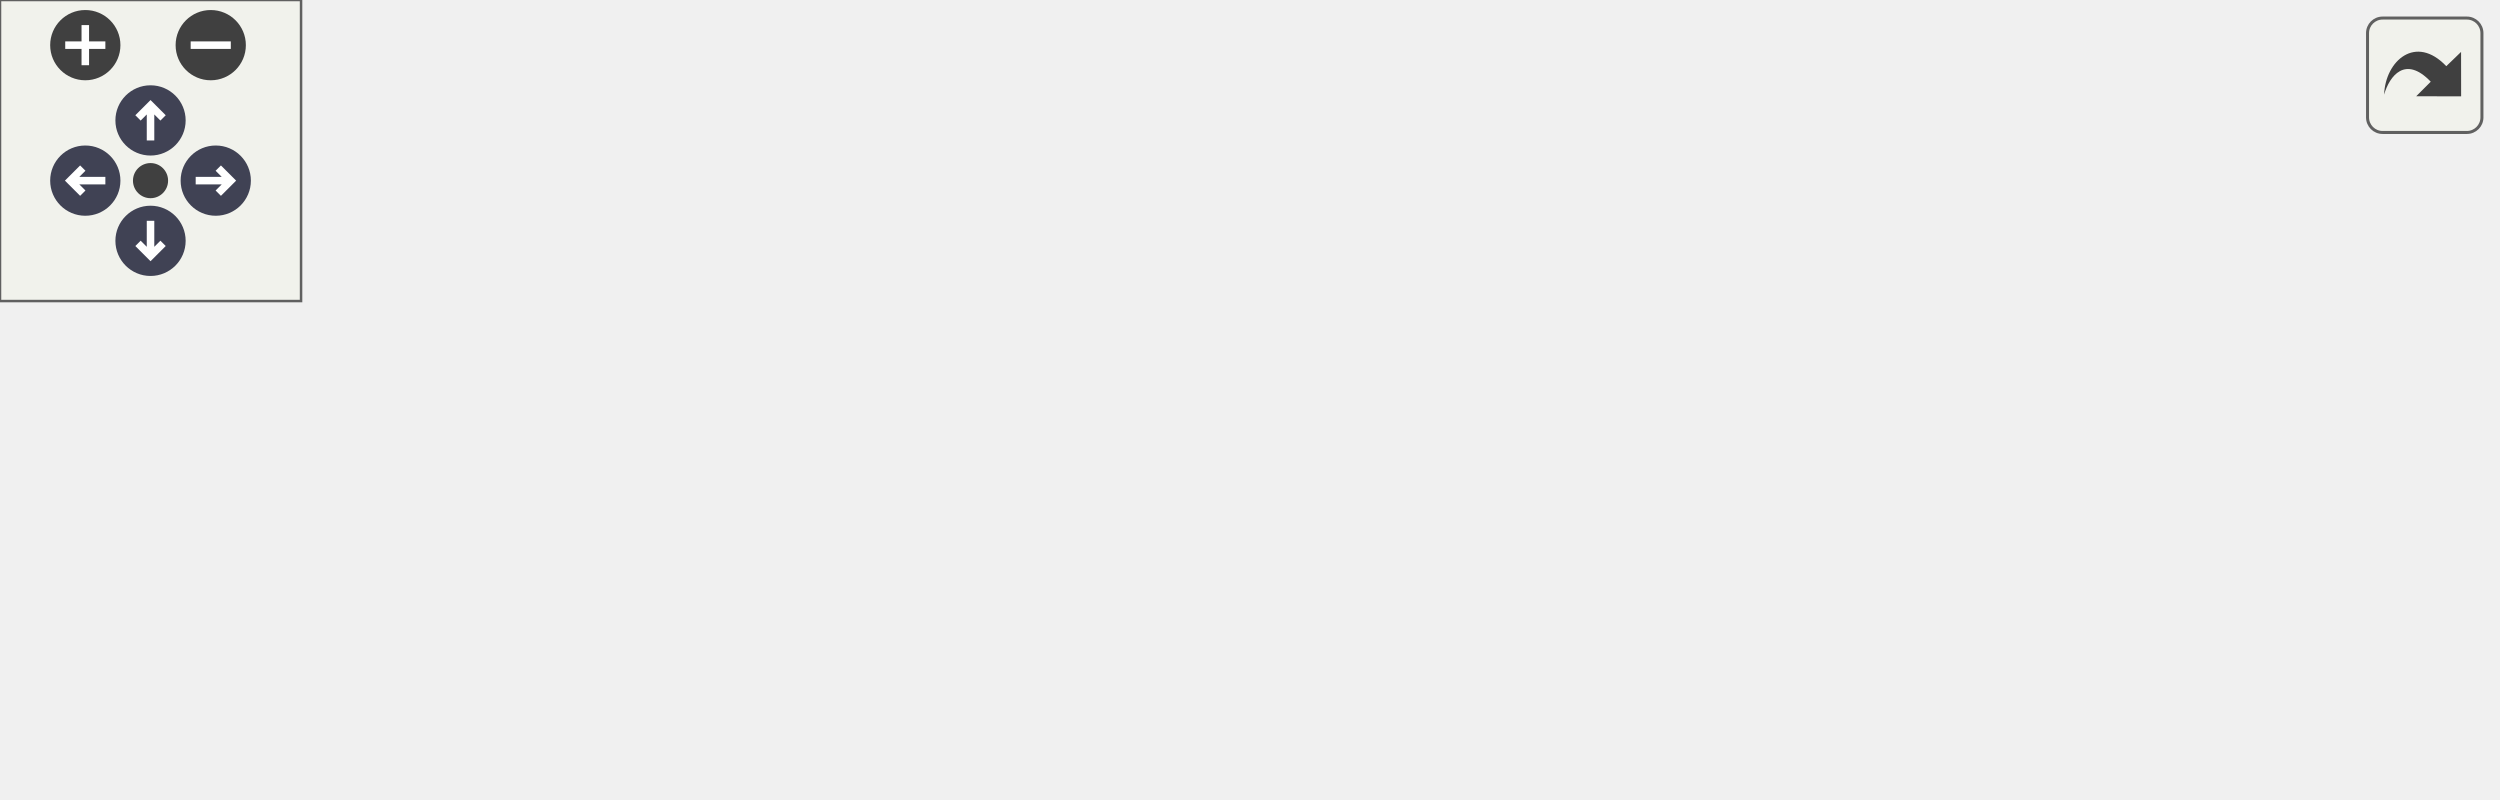
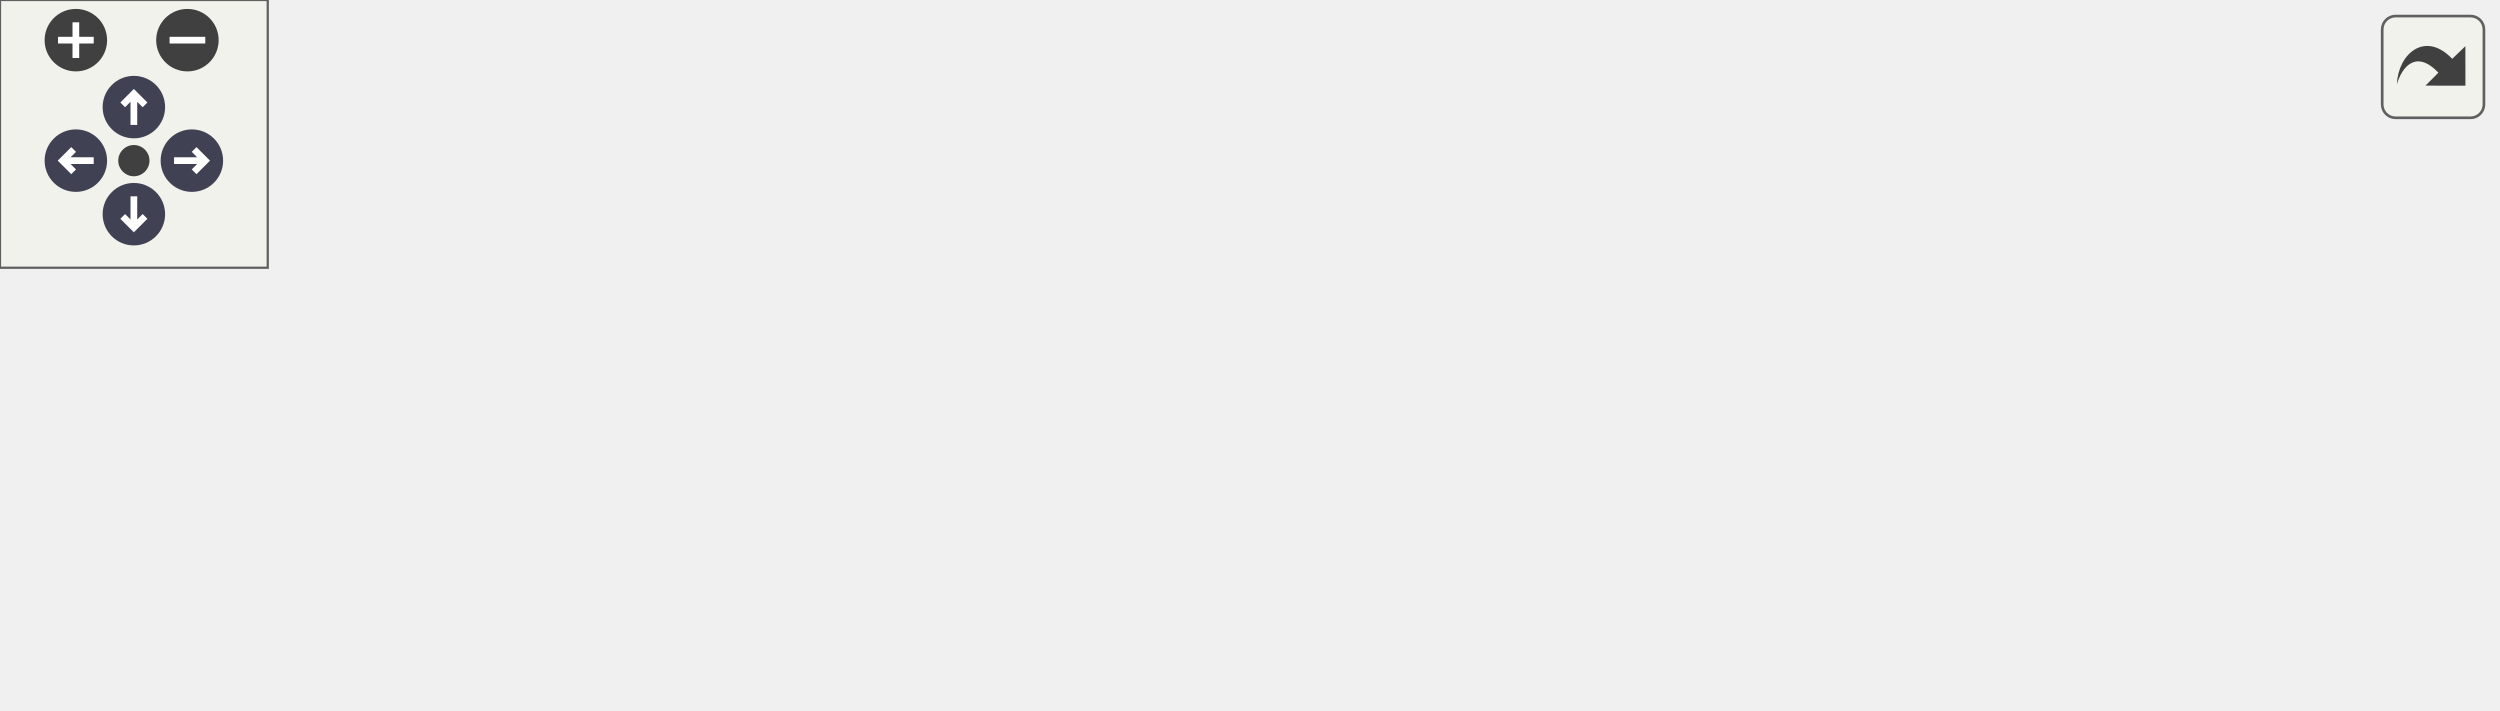
<svg xmlns="http://www.w3.org/2000/svg" xmlns:xlink="http://www.w3.org/1999/xlink" id="main" version="1.1" xml:space="preserve">
  <style type="text/css">
.node, .edge {opacity: 0.7;}
.node.selected, .edge.selected {opacity: 1;}
.edge:hover path { stroke: red; }
.edge:hover polygon { stroke: red; fill: red; }
</style>
  <defs>
    <circle id="rim" cx="0" cy="0" r="7" />
    <circle id="rim2" cx="0" cy="0" r="3.5" />
    <g id="zoomPlus">
      <use xlink:href="#rim" fill="#404040">
        <set attributeName="fill" to="#808080" begin="zoomplus.mouseover" end="zoomplus.mouseout" />
      </use>
      <path d="M-4,0h8M0,-4v8" fill="none" stroke="white" stroke-width="1.5" pointer-events="none" />
    </g>
    <g id="zoomMin">
      <use xlink:href="#rim" fill="#404040">
        <set attributeName="fill" to="#808080" begin="zoomminus.mouseover" end="zoomminus.mouseout" />
      </use>
      <path d="M-4,0h8" fill="none" stroke="white" stroke-width="1.5" pointer-events="none" />
    </g>
    <g id="arrowUp" transform="translate(30 24)">
      <use xlink:href="#rim" />
      <path pointer-events="none" fill="none" stroke="white" stroke-width="1.5" d="M0,-3.0v7 M-2.5,-0.5L0,-3.0L2.5,-0.5" />
    </g>
    <g id="arrowRight" transform="rotate(90) translate(36 -43)">
      <use xlink:href="#rim" />
      <path pointer-events="none" fill="none" stroke="white" stroke-width="1.5" d="M0,-3.0v7 M-2.5,-0.5L0,-3.0L2.5,-0.5" />
    </g>
    <g id="arrowDown" transform="rotate(180) translate(-30 -48)">
      <use xlink:href="#rim" />
      <path pointer-events="none" fill="none" stroke="white" stroke-width="1.5" d="M0,-3.0v7 M-2.5,-0.5L0,-3.0L2.5,-0.5" />
    </g>
    <g id="arrowLeft" transform="rotate(270) translate(-36 17)">
      <use xlink:href="#rim" />
      <path pointer-events="none" fill="none" stroke="white" stroke-width="1.5" d="M0,-3.0v7 M-2.5,-0.5L0,-3.0L2.5,-0.5" />
    </g>
    <g id="resetDef">
      <use xlink:href="#rim2" fill="#404040">
        <set attributeName="fill" to="#808080" begin="reset.mouseover" end="reset.mouseout" />
      </use>
    </g>
  </defs>
  <svg id="graph" class="graph">
    <g id="viewport">
      <g id="clust1" class="cluster">
        <g id="a_clust1">
          <a xlink:href="dir_d44c64559bbebec7f509842c48db8b23.html" target="_top">
-             <polygon fill="#e6eefd" stroke="#404040" stroke-width="2" points="8,-8 8,-98 456,-98 456,-8 8,-8" />
+             <polygon fill="#e6eefd" stroke="#404040" stroke-width="2" points="8,-8 8,-98 518,-98 518,-8 8,-8" />
          </a>
        </g>
      </g>
      <g id="node1" class="node">
-         <text text-anchor="middle" x="242" y="-78" font-family="Helvetica,sans-Serif" font-size="10.00">include</text>
+         <text text-anchor="middle" x="271" y="-78" font-family="Helvetica,sans-Serif" font-size="10.00">include</text>
      </g>
      <g id="node2" class="node">
        <g id="a_node2">
          <a xlink:href="dir_98ff7954eb3842da01d2ae02361edfa5.html" target="_top" xlink:title="app">
            <polygon fill="#82a9f6" stroke="#404040" points="51.5,-35 16.5,-35 16.5,-16 51.5,-16 51.5,-35" />
            <text text-anchor="middle" x="34" y="-23" font-family="Helvetica,sans-Serif" font-size="10.00">app</text>
          </a>
        </g>
      </g>
      <g id="edge3" class="edge">
        <g id="a_edge3">
-           <a xlink:href="dir_000008_000001.html" target="_top">
-             <path fill="none" stroke="#63b8ff" d="M215.79,-73.61C182.25,-65.95 122.19,-51.84 61.42,-34.97" />
-             <polygon fill="#63b8ff" stroke="#63b8ff" points="62.24,-31.57 51.67,-32.24 60.36,-38.31 62.24,-31.57" />
+           <a xlink:href="dir_000009_000001.html" target="_top">
+             <path fill="none" stroke="#63b8ff" d="M244.95,-74.81C206.78,-67.77 133.27,-53.53 61.33,-34.86" />
+             <polygon fill="#63b8ff" stroke="#63b8ff" points="62.21,-31.48 51.65,-32.32 60.43,-38.25 62.21,-31.48" />
          </a>
        </g>
        <g id="a_edge3-headlabel">
-           <a xlink:href="dir_000008_000001.html" target="_top" xlink:title="2">
-             <text text-anchor="middle" x="66.47" y="-27.3" font-family="Helvetica,sans-Serif" font-size="10.00" fill="#63b8ff">2</text>
+           <a xlink:href="dir_000009_000001.html" target="_top" xlink:title="2">
+             <text text-anchor="middle" x="66.41" y="-27.14" font-family="Helvetica,sans-Serif" font-size="10.00" fill="#63b8ff">2</text>
          </a>
        </g>
      </g>
      <g id="node3" class="node">
        <g id="a_node3">
          <a xlink:href="dir_f2d98db52843b738f4b0d5c05695337b.html" target="_top" xlink:title="audio">
            <polygon fill="#82a9f6" stroke="#404040" points="114,-35 70,-35 70,-16 114,-16 114,-35" />
            <text text-anchor="middle" x="92" y="-23" font-family="Helvetica,sans-Serif" font-size="10.00">audio</text>
          </a>
        </g>
      </g>
      <g id="edge7" class="edge">
        <g id="a_edge7">
-           <a xlink:href="dir_000008_000002.html" target="_top">
-             <path fill="none" stroke="#63b8ff" d="M217.9,-70.98C192.38,-61.97 151.97,-47.69 123.84,-37.75" />
-             <polygon fill="#63b8ff" stroke="#63b8ff" points="124.68,-34.33 114.09,-34.3 122.35,-40.94 124.68,-34.33" />
+           <a xlink:href="dir_000009_000002.html" target="_top">
+             <path fill="none" stroke="#63b8ff" d="M244.97,-71.79C212.85,-62.28 158.25,-46.12 123.71,-35.89" />
+             <polygon fill="#63b8ff" stroke="#63b8ff" points="124.69,-32.53 114.11,-33.05 122.7,-39.24 124.69,-32.53" />
          </a>
        </g>
        <g id="a_edge7-headlabel">
-           <a xlink:href="dir_000008_000002.html" target="_top" xlink:title="1">
-             <text text-anchor="middle" x="129.02" y="-30.36" font-family="Helvetica,sans-Serif" font-size="10.00" fill="#63b8ff">1</text>
+           <a xlink:href="dir_000009_000002.html" target="_top" xlink:title="1">
+             <text text-anchor="middle" x="128.94" y="-28.33" font-family="Helvetica,sans-Serif" font-size="10.00" fill="#63b8ff">1</text>
          </a>
        </g>
      </g>
      <g id="node4" class="node">
        <g id="a_node4">
          <a xlink:href="dir_3d69f64eaf81436fe2b22361382717e5.html" target="_top" xlink:title="core">
            <polygon fill="#82a9f6" stroke="#404040" points="170,-35 132,-35 132,-16 170,-16 170,-35" />
            <text text-anchor="middle" x="151" y="-23" font-family="Helvetica,sans-Serif" font-size="10.00">core</text>
          </a>
        </g>
      </g>
      <g id="edge1" class="edge">
        <g id="a_edge1">
-           <a xlink:href="dir_000008_000004.html" target="_top">
-             <path fill="none" stroke="#63b8ff" d="M227.38,-70.98C213.14,-62.69 191.25,-49.94 174.55,-40.22" />
-             <polygon fill="#63b8ff" stroke="#63b8ff" points="176.29,-37.18 165.89,-35.17 172.77,-43.23 176.29,-37.18" />
+           <a xlink:href="dir_000009_000004.html" target="_top">
+             <path fill="none" stroke="#63b8ff" d="M251.72,-70.98C232.21,-62.37 201.83,-48.95 179.54,-39.1" />
+             <polygon fill="#63b8ff" stroke="#63b8ff" points="180.79,-35.83 170.23,-34.99 177.97,-42.24 180.79,-35.83" />
          </a>
        </g>
        <g id="a_edge1-headlabel">
-           <a xlink:href="dir_000008_000004.html" target="_top" xlink:title="20">
-             <text text-anchor="middle" x="180.82" y="-34.03" font-family="Helvetica,sans-Serif" font-size="10.00" fill="#63b8ff">20</text>
+           <a xlink:href="dir_000009_000004.html" target="_top" xlink:title="20">
+             <text text-anchor="middle" x="185.23" y="-32.19" font-family="Helvetica,sans-Serif" font-size="10.00" fill="#63b8ff">20</text>
          </a>
        </g>
      </g>
      <g id="node5" class="node">
        <g id="a_node5">
-           <a xlink:href="dir_fba38f648377aa56ae5d69782adf9e53.html" target="_top" xlink:title="math">
-             <polygon fill="#82a9f6" stroke="#404040" points="230,-35 188,-35 188,-16 230,-16 230,-35" />
-             <text text-anchor="middle" x="209" y="-23" font-family="Helvetica,sans-Serif" font-size="10.00">math</text>
+           <a xlink:href="dir_f307a46daed1218fee22380d1eacedba.html" target="_top" xlink:title="game">
+             <polygon fill="#82a9f6" stroke="#404040" points="232,-35 188,-35 188,-16 232,-16 232,-35" />
+             <text text-anchor="middle" x="210" y="-23" font-family="Helvetica,sans-Serif" font-size="10.00">game</text>
          </a>
        </g>
      </g>
      <g id="edge8" class="edge">
        <g id="a_edge8">
-           <a xlink:href="dir_000008_000011.html" target="_top">
-             <path fill="none" stroke="#63b8ff" d="M236.55,-70.75C231.99,-63.42 225.33,-52.73 219.71,-43.7" />
-             <polygon fill="#63b8ff" stroke="#63b8ff" points="222.6,-41.73 214.35,-35.09 216.66,-45.43 222.6,-41.73" />
+           <a xlink:href="dir_000009_000007.html" target="_top">
+             <path fill="none" stroke="#63b8ff" d="M261.2,-70.98C252.18,-63.15 238.59,-51.34 227.68,-41.86" />
+             <polygon fill="#63b8ff" stroke="#63b8ff" points="229.82,-39.09 219.98,-35.17 225.23,-44.37 229.82,-39.09" />
          </a>
        </g>
        <g id="a_edge8-headlabel">
-           <a xlink:href="dir_000008_000011.html" target="_top" xlink:title="7">
-             <text text-anchor="middle" x="226.91" y="-40.78" font-family="Helvetica,sans-Serif" font-size="10.00" fill="#63b8ff">7</text>
+           <a xlink:href="dir_000009_000007.html" target="_top" xlink:title="1">
+             <text text-anchor="middle" x="234.4" y="-36.8" font-family="Helvetica,sans-Serif" font-size="10.00" fill="#63b8ff">1</text>
          </a>
        </g>
      </g>
      <g id="node6" class="node">
        <g id="a_node6">
+           <a xlink:href="dir_fba38f648377aa56ae5d69782adf9e53.html" target="_top" xlink:title="math">
+             <polygon fill="#82a9f6" stroke="#404040" points="292,-35 250,-35 250,-16 292,-16 292,-35" />
+             <text text-anchor="middle" x="271" y="-23" font-family="Helvetica,sans-Serif" font-size="10.00">math</text>
+           </a>
+         </g>
+       </g>
+       <g id="edge9" class="edge">
+         <g id="a_edge9">
+           <a xlink:href="dir_000009_000012.html" target="_top">
+             <path fill="none" stroke="#63b8ff" d="M271,-70.75C271,-63.8 271,-53.85 271,-45.13" />
+             <polygon fill="#63b8ff" stroke="#63b8ff" points="274.5,-45.09 271,-35.09 267.5,-45.09 274.5,-45.09" />
+           </a>
+         </g>
+         <g id="a_edge9-headlabel">
+           <a xlink:href="dir_000009_000012.html" target="_top" xlink:title="7">
+             <text text-anchor="middle" x="277.34" y="-46.18" font-family="Helvetica,sans-Serif" font-size="10.00" fill="#63b8ff">7</text>
+           </a>
+         </g>
+       </g>
+       <g id="node7" class="node">
+         <g id="a_node7">
          <a xlink:href="dir_dafb25a37831a87d2e2e8b780f24e872.html" target="_top" xlink:title="network">
-             <polygon fill="#82a9f6" stroke="#404040" points="304,-35 248,-35 248,-16 304,-16 304,-35" />
-             <text text-anchor="middle" x="276" y="-23" font-family="Helvetica,sans-Serif" font-size="10.00">network</text>
+             <polygon fill="#82a9f6" stroke="#404040" points="366,-35 310,-35 310,-16 366,-16 366,-35" />
+             <text text-anchor="middle" x="338" y="-23" font-family="Helvetica,sans-Serif" font-size="10.00">network</text>
          </a>
        </g>
      </g>
      <g id="edge6" class="edge">
        <g id="a_edge6">
-           <a xlink:href="dir_000008_000013.html" target="_top">
-             <path fill="none" stroke="#63b8ff" d="M247.61,-70.75C252.32,-63.42 259.17,-52.73 264.97,-43.7" />
-             <polygon fill="#63b8ff" stroke="#63b8ff" points="268.04,-45.4 270.49,-35.09 262.14,-41.62 268.04,-45.4" />
+           <a xlink:href="dir_000009_000014.html" target="_top">
+             <path fill="none" stroke="#63b8ff" d="M281.76,-70.98C291.77,-63.07 306.89,-51.11 318.93,-41.58" />
+             <polygon fill="#63b8ff" stroke="#63b8ff" points="321.37,-44.12 327.04,-35.17 317.03,-38.63 321.37,-44.12" />
          </a>
        </g>
        <g id="a_edge6-headlabel">
-           <a xlink:href="dir_000008_000013.html" target="_top" xlink:title="1">
-             <text text-anchor="middle" x="268.49" y="-47.45" font-family="Helvetica,sans-Serif" font-size="10.00" fill="#63b8ff">1</text>
-           </a>
-         </g>
-       </g>
-       <g id="node7" class="node">
-         <g id="a_node7">
+           <a xlink:href="dir_000009_000014.html" target="_top" xlink:title="1">
+             <text text-anchor="middle" x="320.31" y="-46.08" font-family="Helvetica,sans-Serif" font-size="10.00" fill="#63b8ff">1</text>
+           </a>
+         </g>
+       </g>
+       <g id="node8" class="node">
+         <g id="a_node8">
          <a xlink:href="dir_ac186d3e8926949364e5821f25491cc3.html" target="_top" xlink:title="platform">
-             <polygon fill="#82a9f6" stroke="#404040" points="381.5,-35 322.5,-35 322.5,-16 381.5,-16 381.5,-35" />
-             <text text-anchor="middle" x="352" y="-23" font-family="Helvetica,sans-Serif" font-size="10.00">platform</text>
+             <polygon fill="#82a9f6" stroke="#404040" points="443.5,-35 384.5,-35 384.5,-16 443.5,-16 443.5,-35" />
+             <text text-anchor="middle" x="414" y="-23" font-family="Helvetica,sans-Serif" font-size="10.00">platform</text>
          </a>
        </g>
      </g>
      <g id="edge4" class="edge">
        <g id="a_edge4">
-           <a xlink:href="dir_000008_000014.html" target="_top">
-             <path fill="none" stroke="#63b8ff" d="M259.67,-70.98C277.29,-62.5 304.58,-49.35 324.93,-39.54" />
-             <polygon fill="#63b8ff" stroke="#63b8ff" points="326.52,-42.66 334.01,-35.17 323.48,-36.36 326.52,-42.66" />
+           <a xlink:href="dir_000009_000015.html" target="_top">
+             <path fill="none" stroke="#63b8ff" d="M293.98,-70.98C317.5,-62.27 354.29,-48.63 380.94,-38.75" />
+             <polygon fill="#63b8ff" stroke="#63b8ff" points="382.45,-41.93 390.61,-35.17 380.01,-35.36 382.45,-41.93" />
          </a>
        </g>
        <g id="a_edge4-headlabel">
-           <a xlink:href="dir_000008_000014.html" target="_top" xlink:title="2">
-             <text text-anchor="middle" x="324.51" y="-44.28" font-family="Helvetica,sans-Serif" font-size="10.00" fill="#63b8ff">2</text>
-           </a>
-         </g>
-       </g>
-       <g id="node8" class="node">
-         <g id="a_node8">
+           <a xlink:href="dir_000009_000015.html" target="_top" xlink:title="2">
+             <text text-anchor="middle" x="380.06" y="-43.34" font-family="Helvetica,sans-Serif" font-size="10.00" fill="#63b8ff">2</text>
+           </a>
+         </g>
+       </g>
+       <g id="node9" class="node">
+         <g id="a_node9">
          <a xlink:href="dir_ada157988d47c0ed8971be2c0e2fe61c.html" target="_top" xlink:title="render">
-             <polygon fill="#82a9f6" stroke="#404040" points="448,-35 400,-35 400,-16 448,-16 448,-35" />
-             <text text-anchor="middle" x="424" y="-23" font-family="Helvetica,sans-Serif" font-size="10.00">render</text>
+             <polygon fill="#82a9f6" stroke="#404040" points="510,-35 462,-35 462,-16 510,-16 510,-35" />
+             <text text-anchor="middle" x="486" y="-23" font-family="Helvetica,sans-Serif" font-size="10.00">render</text>
          </a>
        </g>
      </g>
      <g id="edge5" class="edge">
        <g id="a_edge5">
-           <a xlink:href="dir_000008_000016.html" target="_top">
-             <path fill="none" stroke="#63b8ff" d="M268.08,-71.91C300.1,-62.58 354.52,-46.73 389.85,-36.44" />
-             <polygon fill="#63b8ff" stroke="#63b8ff" points="391.09,-39.73 399.72,-33.57 389.14,-33.01 391.09,-39.73" />
+           <a xlink:href="dir_000009_000017.html" target="_top">
+             <path fill="none" stroke="#63b8ff" d="M297.25,-73.19C330.85,-65.09 391.11,-50.48 452.07,-35.21" />
+             <polygon fill="#63b8ff" stroke="#63b8ff" points="453.01,-38.58 461.86,-32.75 451.31,-31.79 453.01,-38.58" />
          </a>
        </g>
        <g id="a_edge5-headlabel">
-           <a xlink:href="dir_000008_000016.html" target="_top" xlink:title="1">
-             <text text-anchor="middle" x="388.44" y="-40.96" font-family="Helvetica,sans-Serif" font-size="10.00" fill="#63b8ff">1</text>
-           </a>
-         </g>
-       </g>
-       <g id="node9" class="node">
-         <g id="a_node9">
+           <a xlink:href="dir_000009_000017.html" target="_top" xlink:title="1">
+             <text text-anchor="middle" x="450.22" y="-39.71" font-family="Helvetica,sans-Serif" font-size="10.00" fill="#63b8ff">1</text>
+           </a>
+         </g>
+       </g>
+       <g id="node10" class="node">
+         <g id="a_node10">
          <a xlink:href="dir_68267d1309a1af8e8297ef4c3efbcdba.html" target="_top" xlink:title="src">
-             <polygon fill="#e6eefd" stroke="red" points="497.5,-35 466.5,-35 466.5,-16 497.5,-16 497.5,-35" />
-             <text text-anchor="middle" x="482" y="-23" font-family="Helvetica,sans-Serif" font-size="10.00">src</text>
+             <polygon fill="#e6eefd" stroke="red" points="559.5,-35 528.5,-35 528.5,-16 559.5,-16 559.5,-35" />
+             <text text-anchor="middle" x="544" y="-23" font-family="Helvetica,sans-Serif" font-size="10.00">src</text>
          </a>
        </g>
      </g>
      <g id="edge2" class="edge">
        <g id="a_edge2">
-           <a xlink:href="dir_000008_000017.html" target="_top">
-             <path fill="none" stroke="#63b8ff" d="M268.18,-75.61C307.69,-69.43 384.96,-56.14 456.63,-35.74" />
-             <polygon fill="#63b8ff" stroke="#63b8ff" points="457.62,-39.1 466.25,-32.95 455.67,-32.38 457.62,-39.1" />
+           <a xlink:href="dir_000009_000018.html" target="_top">
+             <path fill="none" stroke="#63b8ff" d="M297.02,-76.57C341.31,-71.23 434.2,-58.47 518.55,-35.68" />
+             <polygon fill="#63b8ff" stroke="#63b8ff" points="519.55,-39.03 528.26,-33 517.69,-32.29 519.55,-39.03" />
          </a>
        </g>
        <g id="a_edge2-headlabel">
-           <a xlink:href="dir_000008_000017.html" target="_top" xlink:title="1">
-             <text text-anchor="middle" x="454.96" y="-40.33" font-family="Helvetica,sans-Serif" font-size="10.00" fill="#63b8ff">1</text>
+           <a xlink:href="dir_000009_000018.html" target="_top" xlink:title="1">
+             <text text-anchor="middle" x="516.84" y="-40.23" font-family="Helvetica,sans-Serif" font-size="10.00" fill="#63b8ff">1</text>
          </a>
        </g>
      </g>
    </g>
  </svg>
  <g id="navigator" transform="translate(0 0)" fill="#404254">
    <rect fill="#f2f5e9" fill-opacity="0.5" stroke="#606060" stroke-width=".5" x="0" y="0" width="60" height="60" />
    <use id="zoomplus" xlink:href="#zoomPlus" x="17" y="9" />
    <use id="zoomminus" xlink:href="#zoomMin" x="42" y="9" />
    <use id="reset" xlink:href="#resetDef" x="30" y="36" />
    <use id="arrowup" xlink:href="#arrowUp" x="0" y="0" />
    <use id="arrowright" xlink:href="#arrowRight" x="0" y="0" />
    <use id="arrowdown" xlink:href="#arrowDown" x="0" y="0" />
    <use id="arrowleft" xlink:href="#arrowLeft" x="0" y="0" />
  </g>
  <svg viewBox="0 0 15 15" width="100%" height="30px" preserveAspectRatio="xMaxYMin meet">
    <g id="arrow_out" transform="scale(0.3 0.3)">
      <a xlink:href="dir_d44c64559bbebec7f509842c48db8b23_dep_org.svg" target="_base">
        <rect id="button" ry="5" rx="5" y="6" x="6" height="38" width="38" fill="#f2f5e9" fill-opacity="0.5" stroke="#606060" stroke-width="1.0" />
        <path id="arrow" d="M 11.5,31.437 C 11.94,20.098 22.043,11.323 32.159,21.979 L 37.069,17.246 C 37.069,17.246 37.088,32 37.088,32 L 22.16,31.978 C 22.16,31.978 26.998,27.14 26.998,27.14 C 18.529,18.264 13.292,25.23 11.5,31.437 z" style="fill:#404040;" />
      </a>
    </g>
  </svg>
  <style type="text/css">

[data-mouse-over-selected='false'] { opacity: 0.7; }
[data-mouse-over-selected='true']  { opacity: 1.0; }

</style>
</svg>
